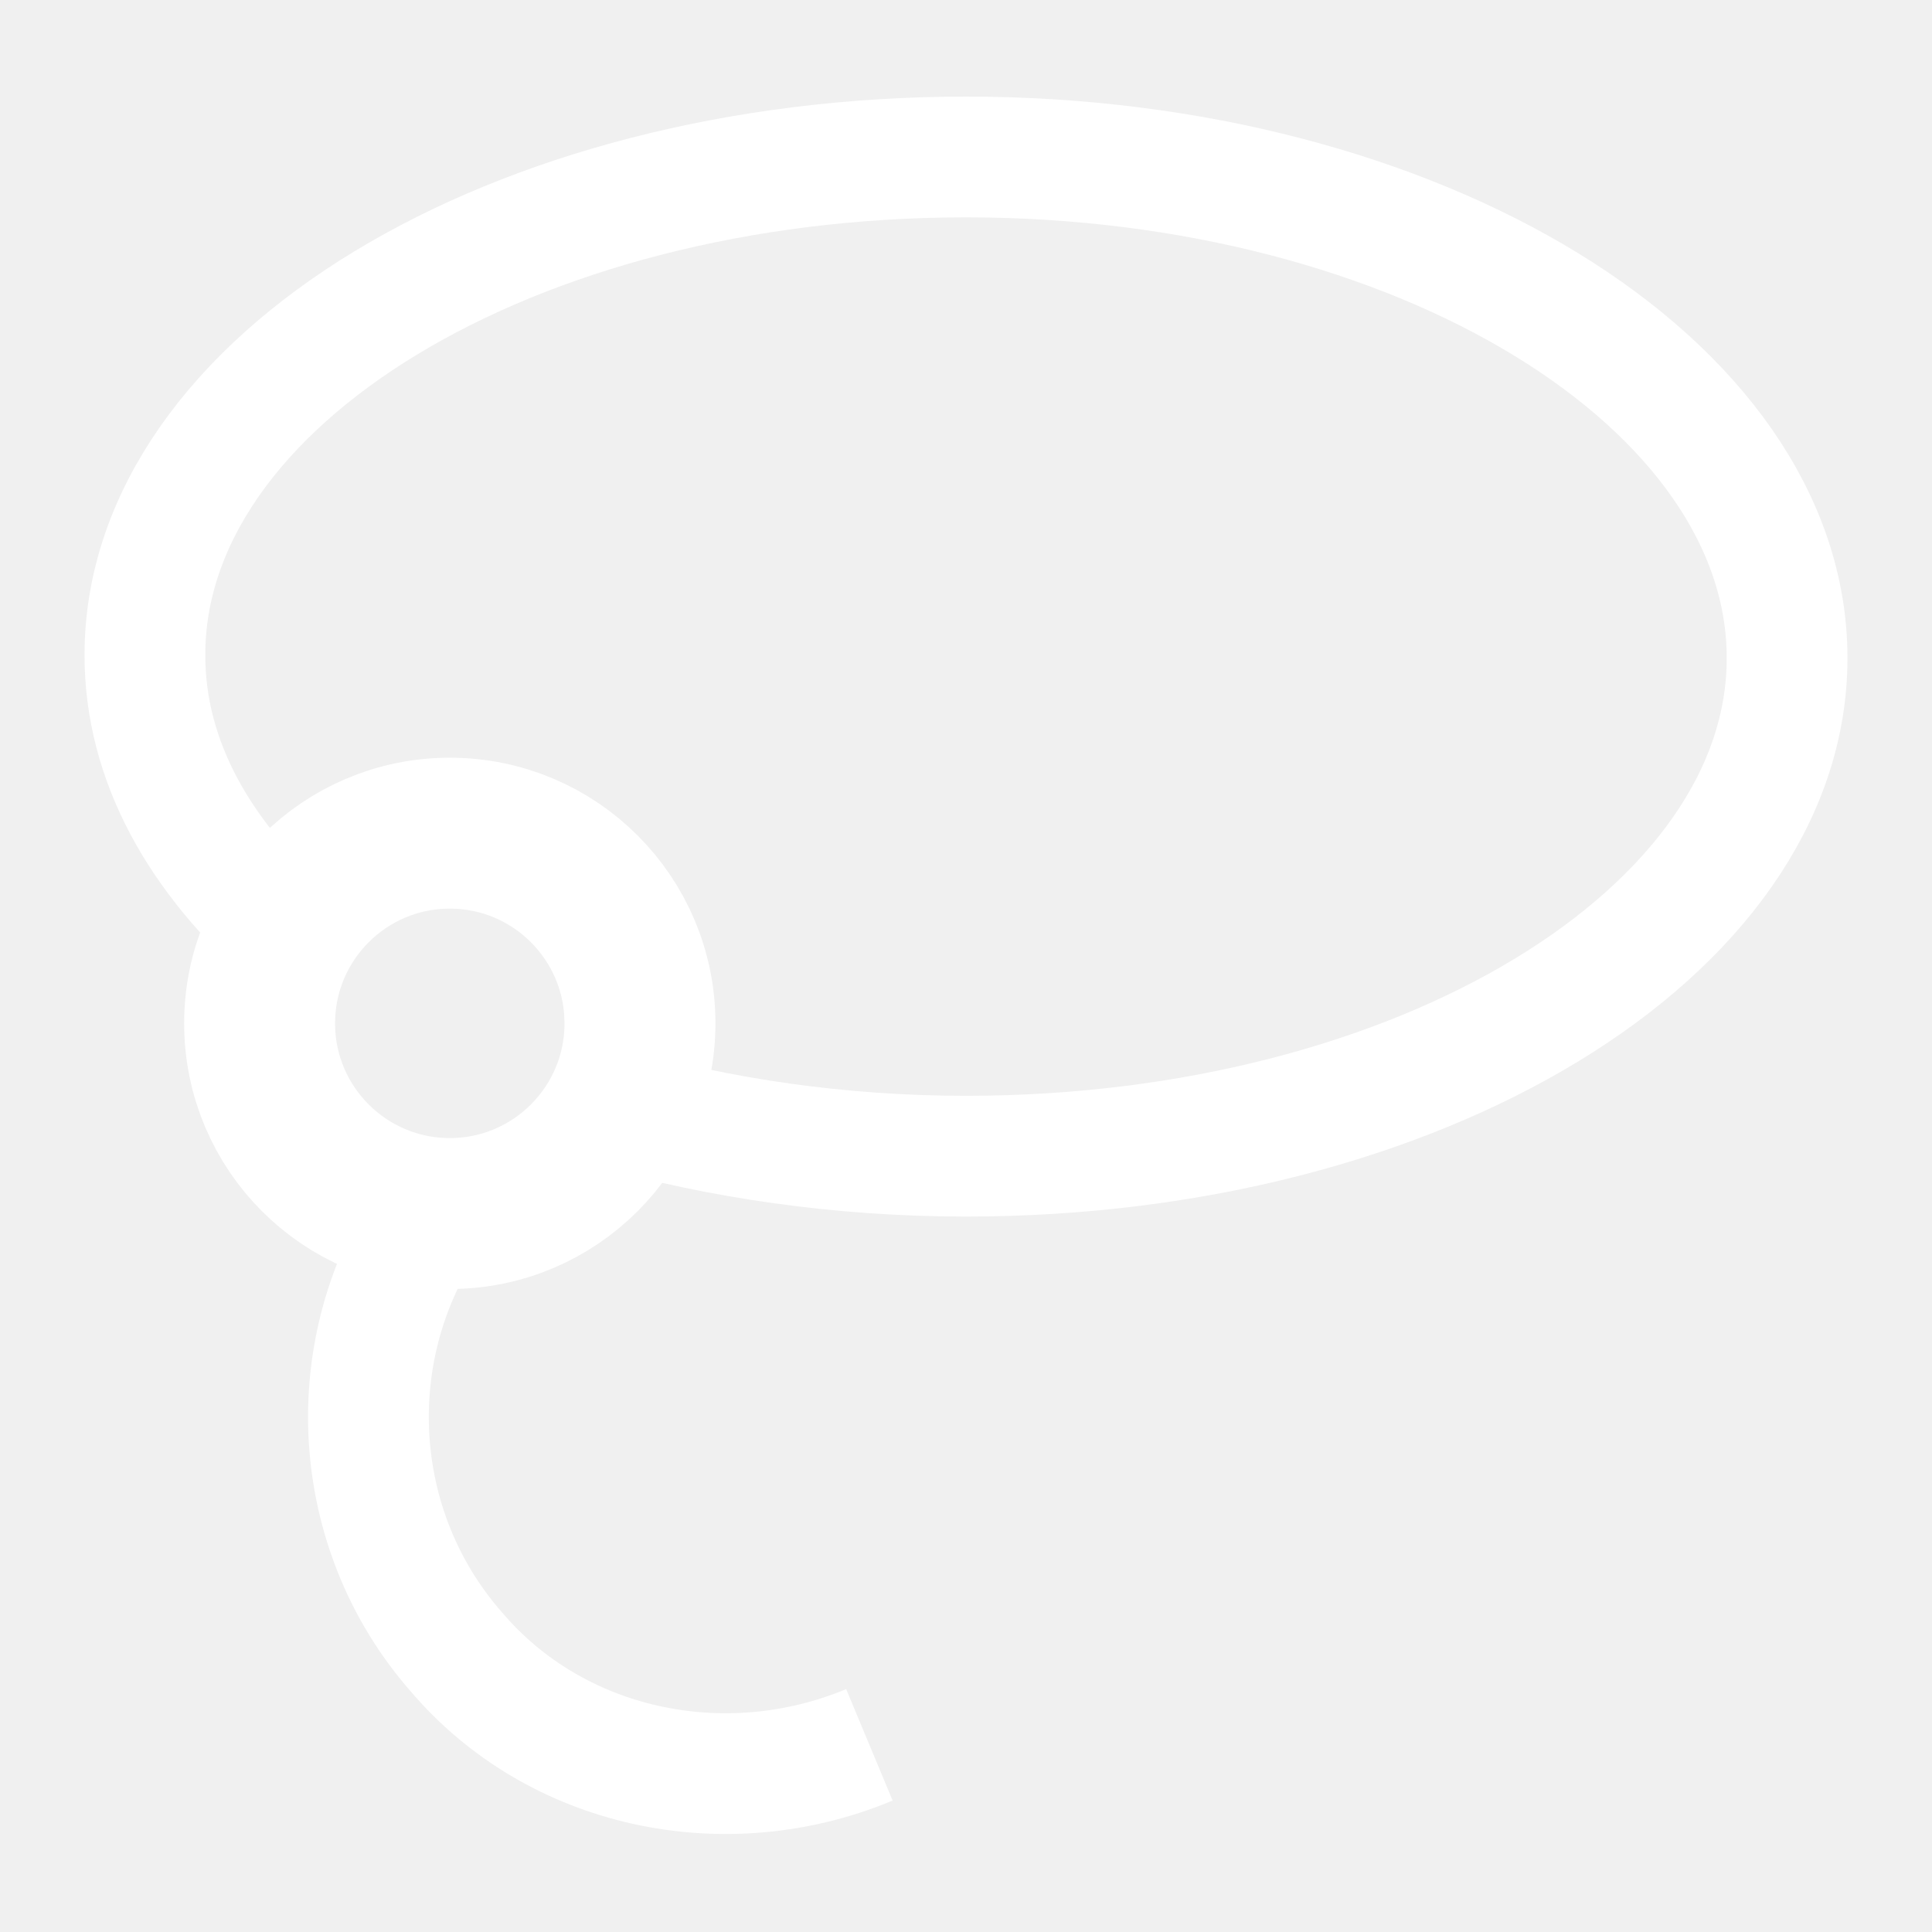
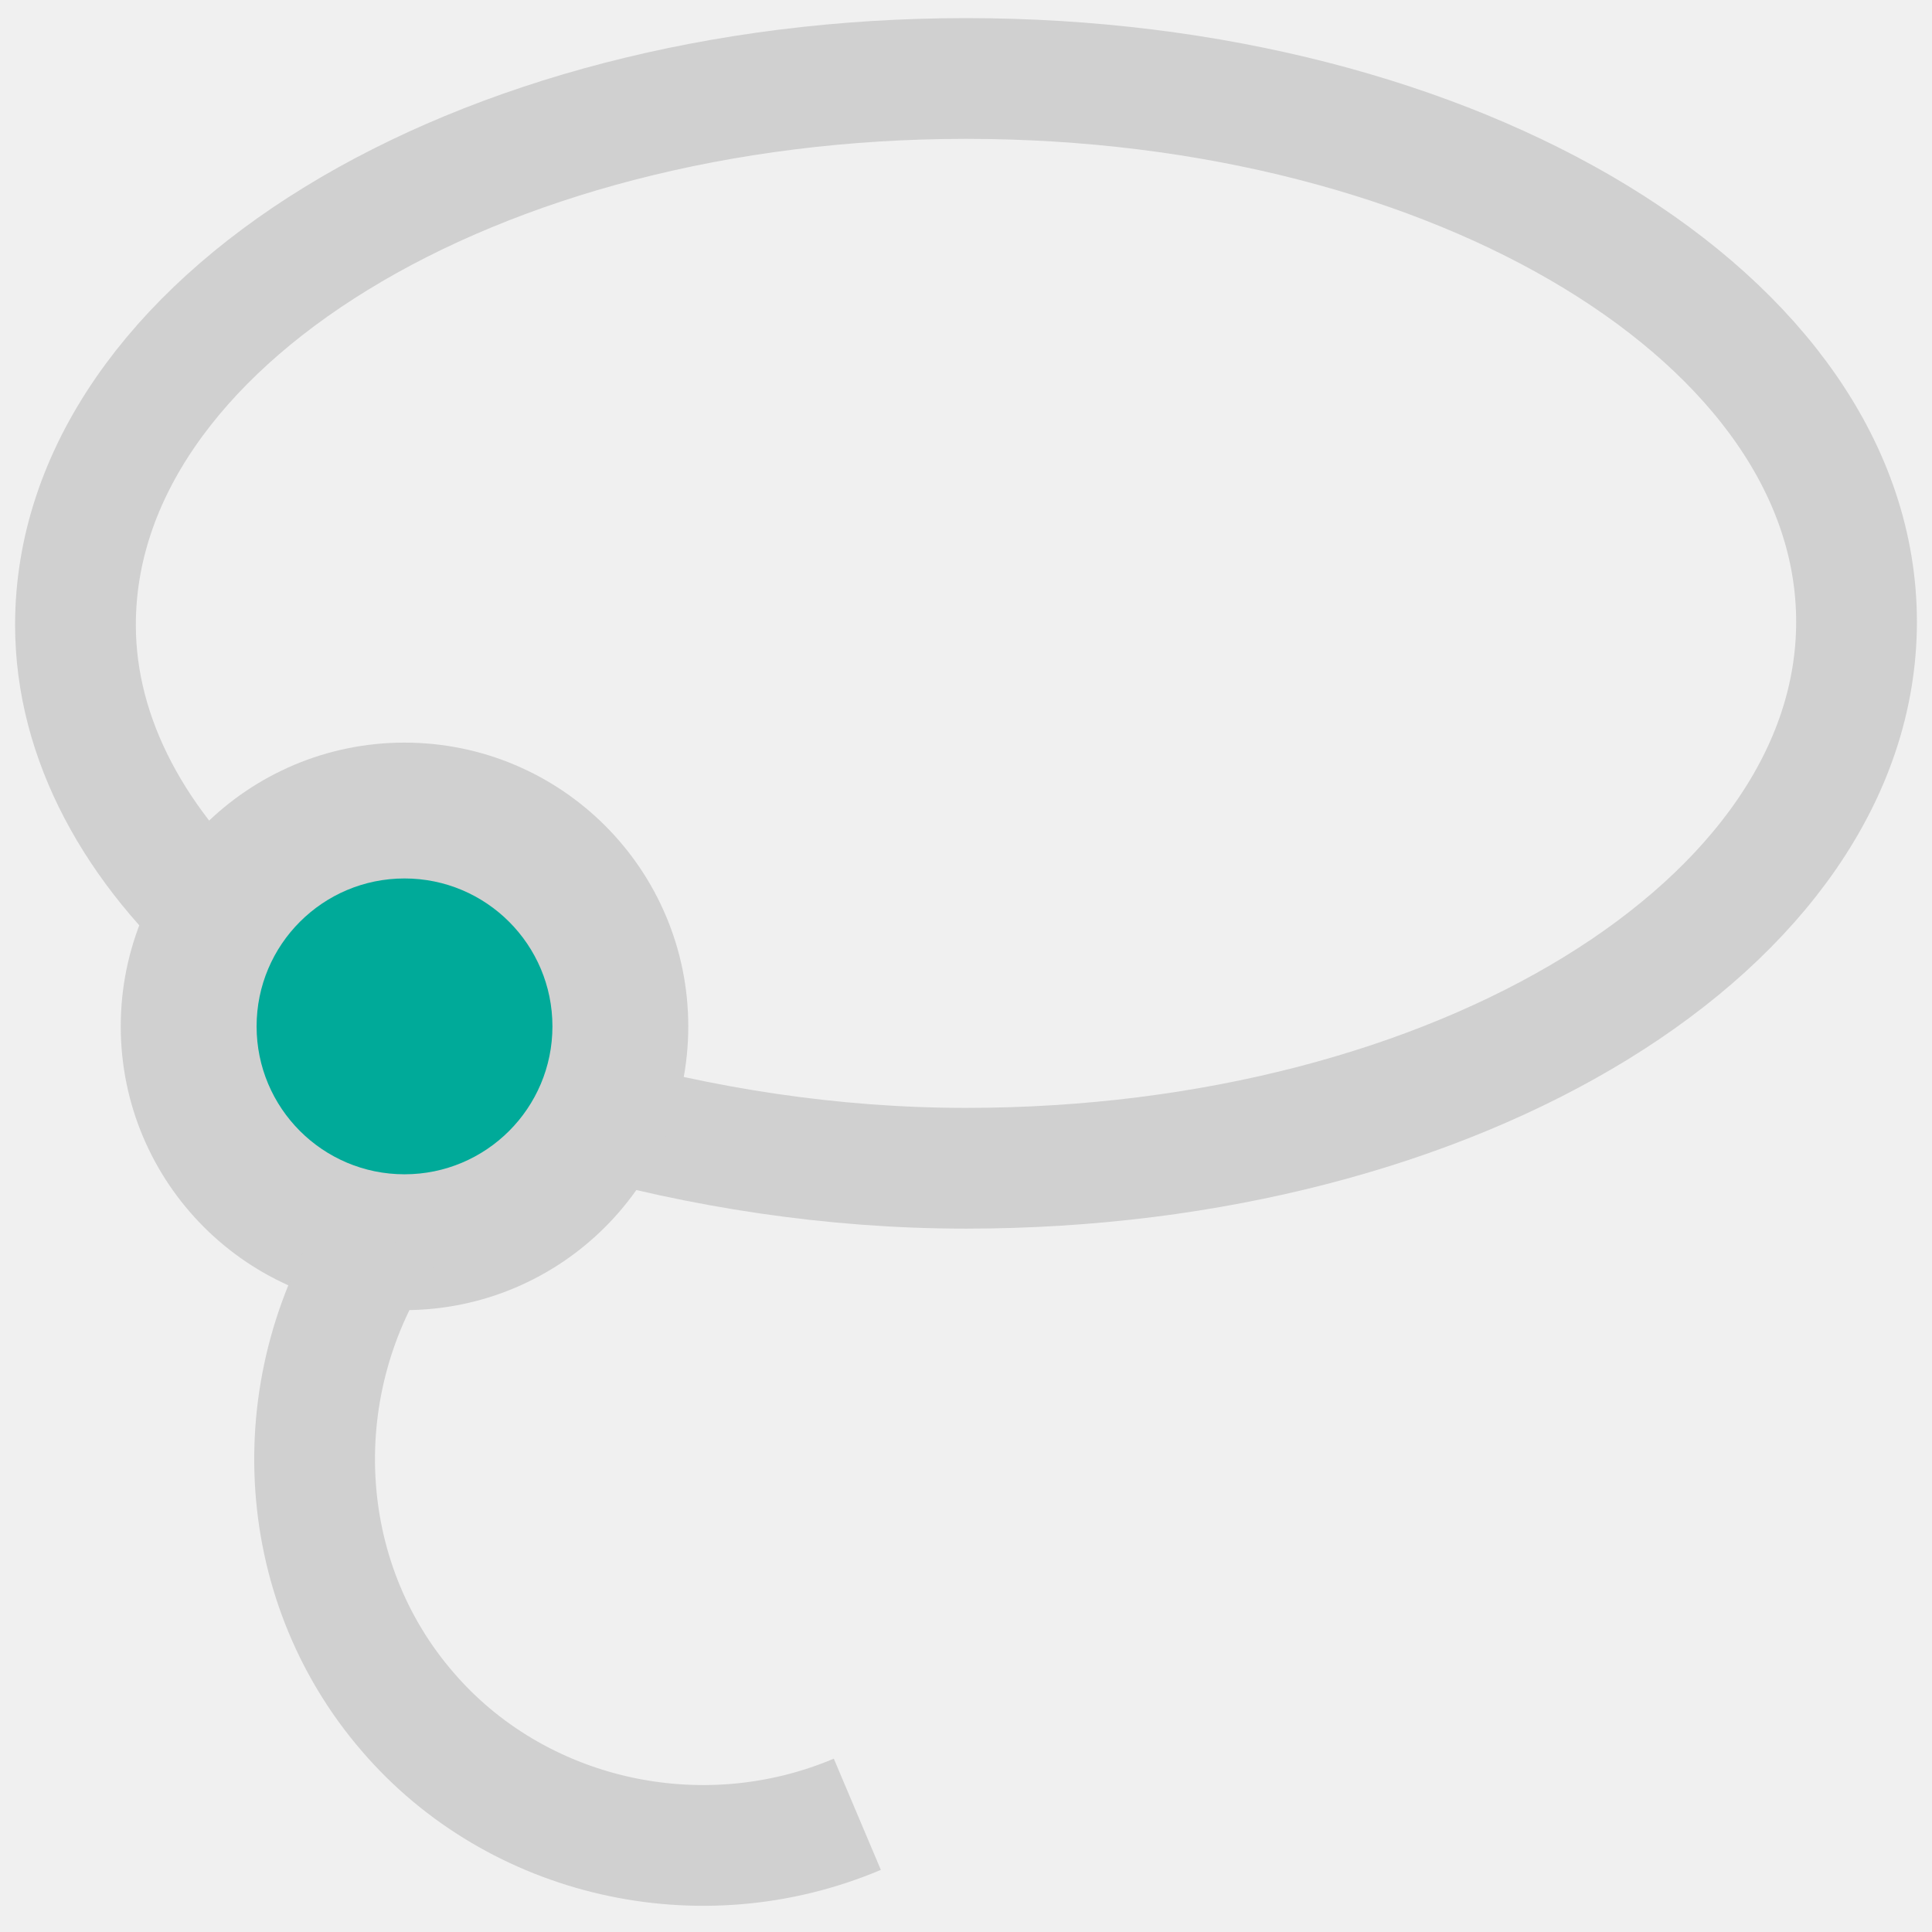
<svg xmlns="http://www.w3.org/2000/svg" version="1.1" id="Calque_1" x="0px" y="0px" viewBox="0 0 64 64" style="enable-background:new 0 0 64 64;" xml:space="preserve">
  <style type="text/css">
- 	.st0{fill:none;stroke:#FFFFFF;stroke-width:4;stroke-miterlimit:10;}
- 	.st1{fill:none;stroke:#FFFFFF;stroke-width:5;stroke-miterlimit:10;}
+ 	.st0{fill:none;stroke:#D0D0D0;stroke-width:4;stroke-miterlimit:10;}
+ 	.st1{fill:none;stroke:#D0D0D0;stroke-width:5;stroke-miterlimit:10;}
+ 	.st2{fill:#00AA99;}
</style>
-   <path class="st0" d="M32,5.2c-15,0-27.2,7.4-27.2,16.5c0,3.5,1.8,6.7,4.9,9.4c0.4-0.9,0.9-1.6,1.7-2.1c0.8-0.8,1.9-1.3,3.4-1.3  c0.7,0,1.2,0.1,1.8,0.3c0.5,0.1,1,0.3,1.4,0.6c1.9,0.9,2.8,3,2.7,5c0.1,1,0,2.1-0.4,3.1c3.5,1,7.5,1.6,11.7,1.6  c15,0,27.2-7.4,27.2-16.5S47,5.2,32,5.2z" />
-   <circle class="st1" cx="14.9" cy="33.9" r="6.3" />
-   <path class="st0" d="M14.3,40.2c-3.1,4.5-2.7,10.5,0.8,14.5c3.3,3.9,8.9,5.1,13.7,3.1" />
+   <path class="st0" d="M32,2.6c-16.3,0-29.5,8.1-29.5,18.1c0,3.8,2,7.4,5.3,10.3c0.4-0.9,1-1.8,1.9-2.3c0.9-0.9,2.1-1.5,3.7-1.5  c0.7,0,1.3,0.1,1.9,0.3c0.6,0.1,1.1,0.3,1.6,0.6c2.1,1,3.1,3.3,2.9,5.5c0.1,1.1,0,2.3-0.5,3.3c3.9,1.1,8.2,1.8,12.7,1.8  c16.3,0,29.5-8.1,29.5-18.1S48.3,2.6,32,2.6z" />
+   <ellipse class="st1" cx="13.4" cy="34" rx="6.9" ry="6.9" />
+   <path class="st0" d="M12.7,40.9c-3.3,4.9-3,11.4,0.8,15.8c3.6,4.2,9.7,5.6,14.9,3.4" />
+   <circle class="st2" cx="13.4" cy="34" r="4.9" />
</svg>
